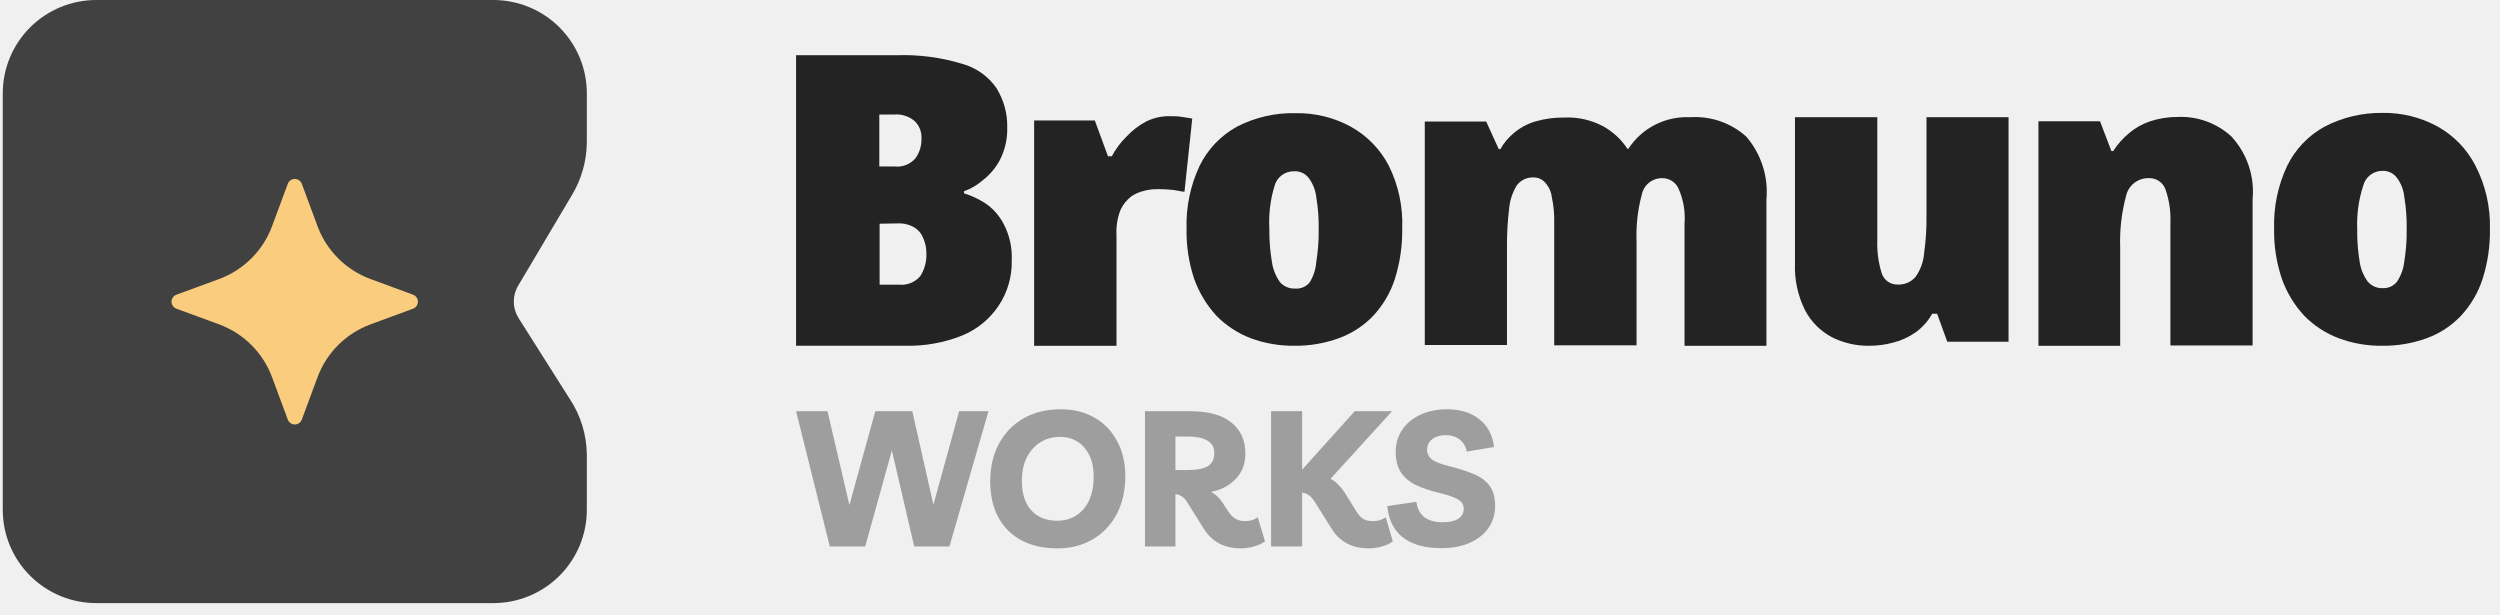
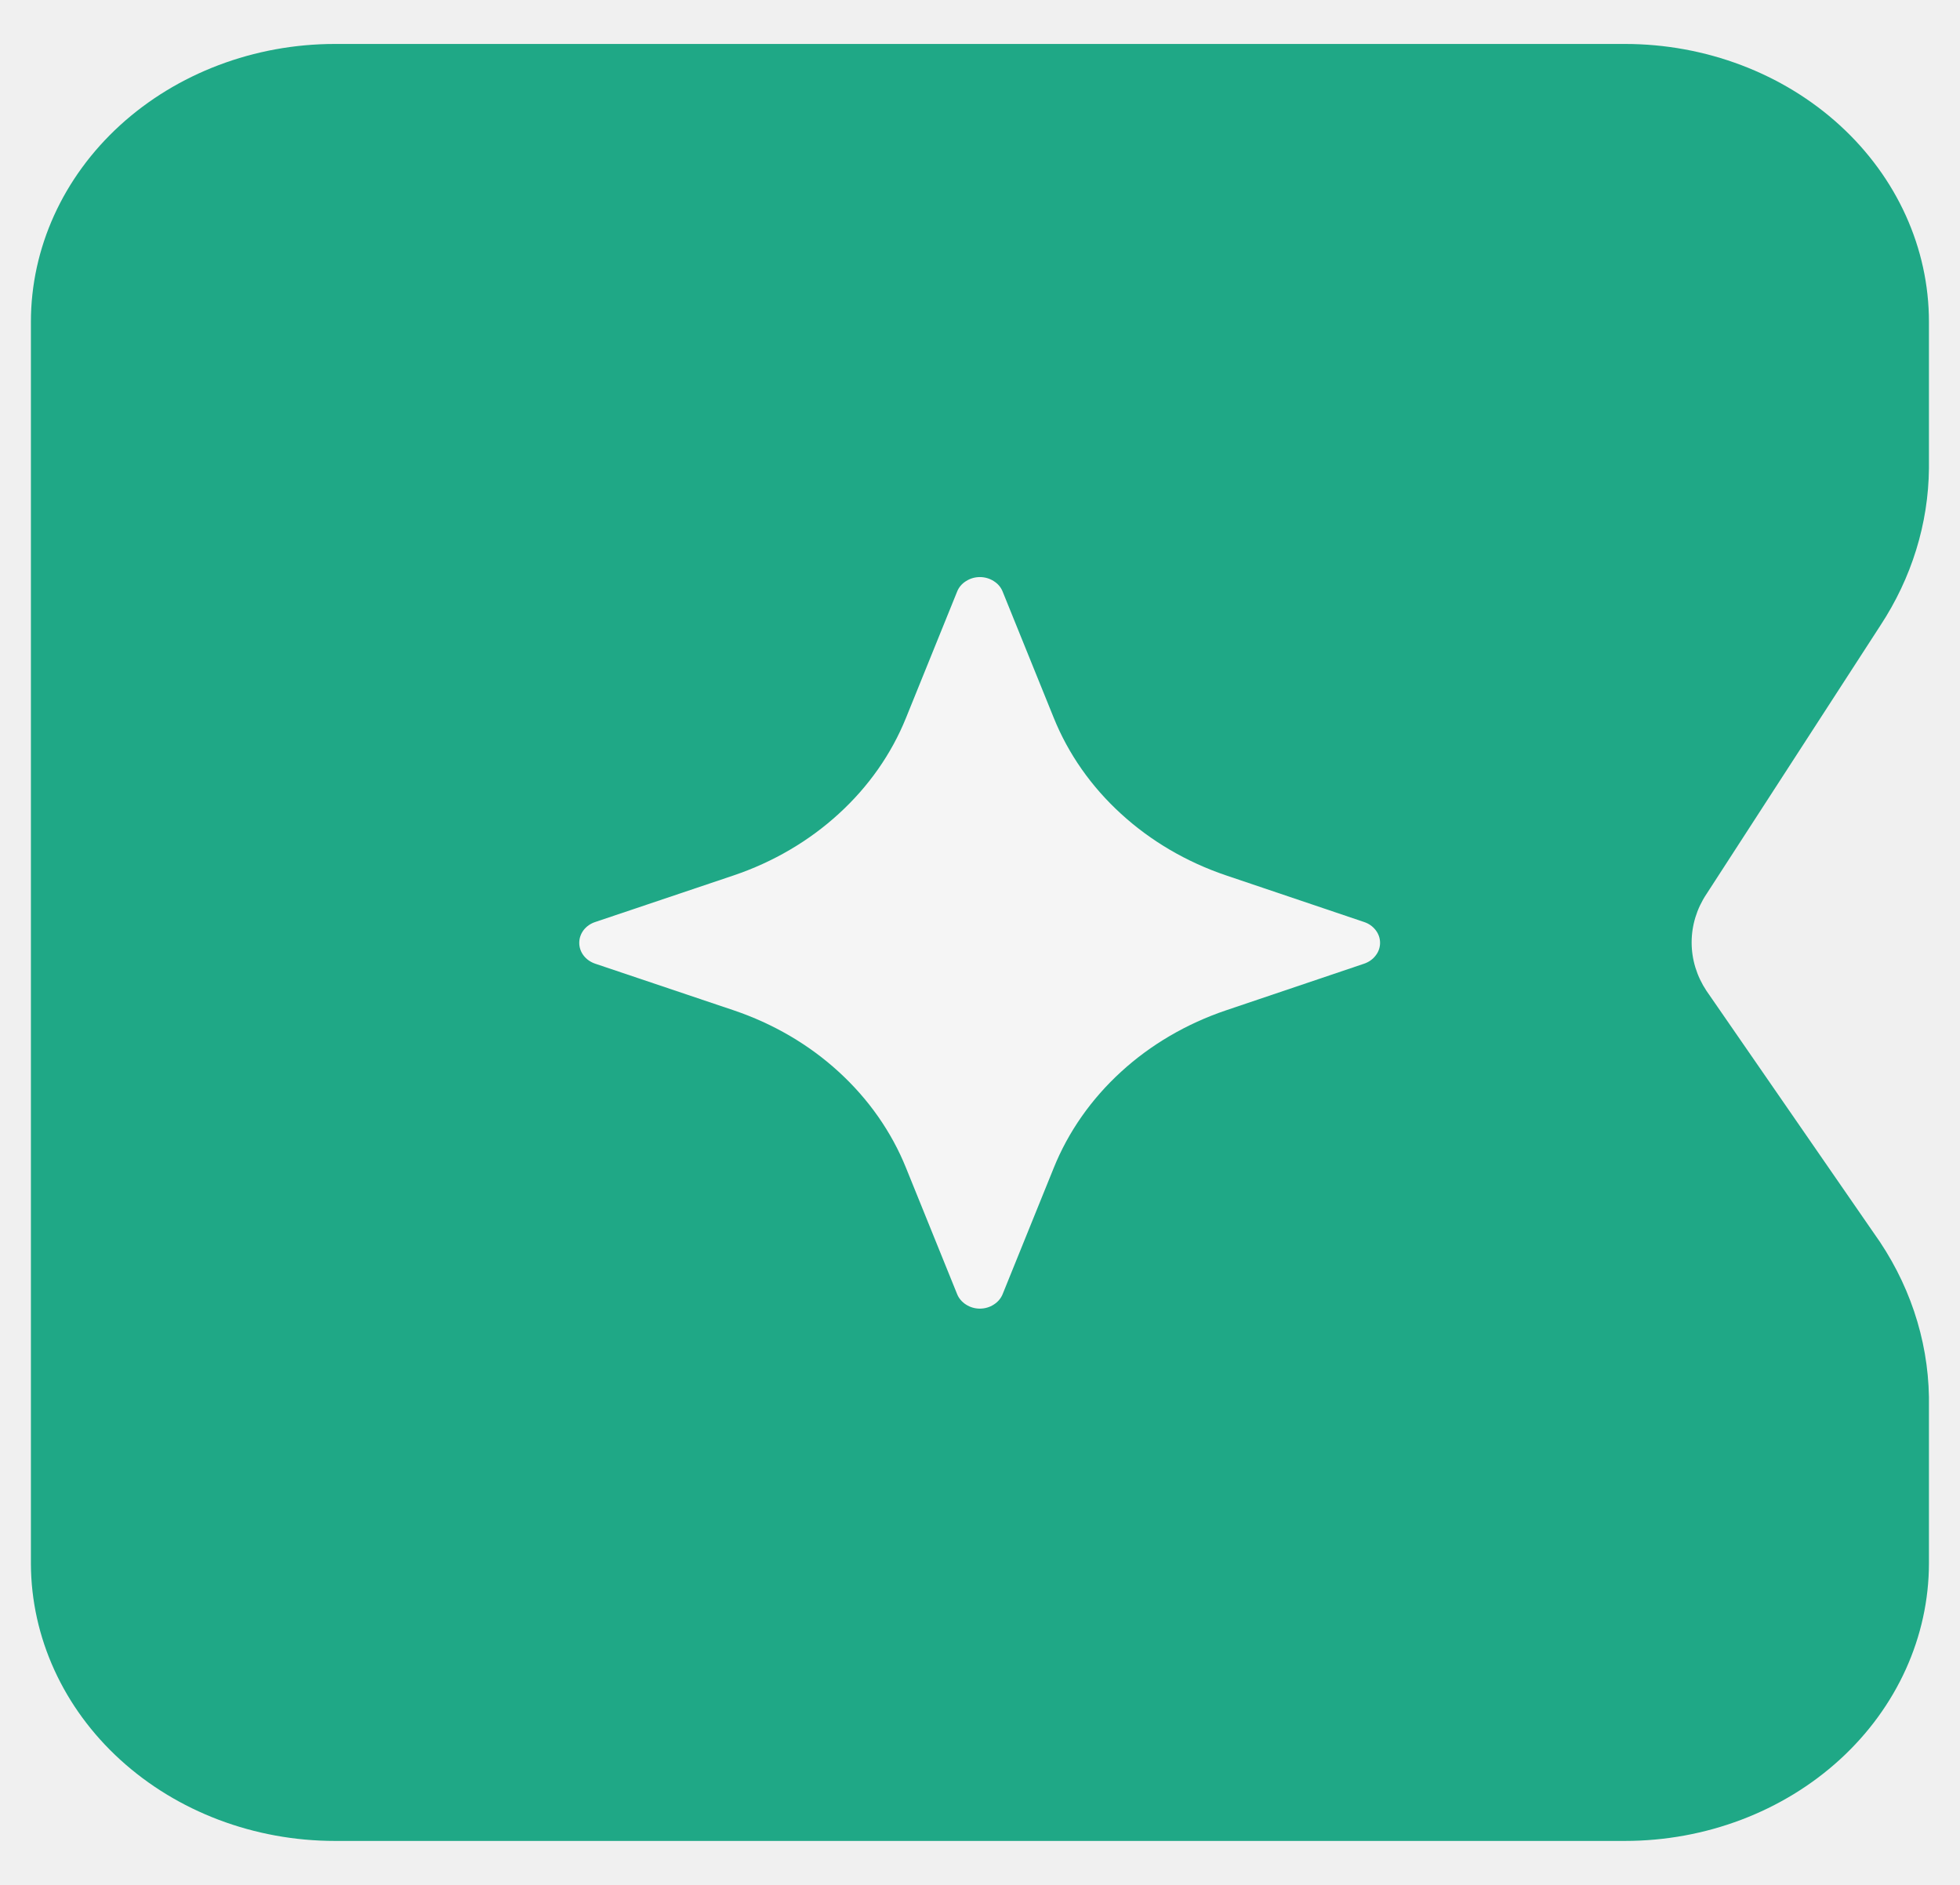
- <svg xmlns="http://www.w3.org/2000/svg" width="171" height="42" viewBox="0 0 171 42" fill="none">
-   <g clip-path="url(#clip0_3582_1433)">
-     <path d="M0.189 6.38C0.189 4.688 0.864 3.065 2.064 1.869C3.264 0.672 4.891 0 6.589 0H33.739C35.437 0 37.064 0.672 38.264 1.869C39.464 3.065 40.139 4.688 40.139 6.38V9.743C40.127 11.014 39.774 12.26 39.116 13.35L35.457 19.516C35.252 19.85 35.143 20.235 35.143 20.627C35.143 21.019 35.252 21.403 35.457 21.737L38.973 27.291C39.714 28.412 40.118 29.72 40.139 31.062V34.874C40.139 36.566 39.464 38.188 38.264 39.385C37.064 40.581 35.437 41.253 33.739 41.253H6.589C4.895 41.253 3.27 40.584 2.071 39.392C0.871 38.2 0.195 36.583 0.189 34.894V6.38Z" fill="#414141" />
-     <path d="M19.684 12.575C19.72 12.477 19.785 12.392 19.871 12.332C19.957 12.271 20.059 12.239 20.164 12.239C20.269 12.239 20.372 12.271 20.458 12.332C20.544 12.392 20.609 12.477 20.645 12.575L21.718 15.469C22.025 16.298 22.508 17.05 23.135 17.675C23.761 18.299 24.516 18.781 25.347 19.087L28.25 20.157C28.349 20.193 28.434 20.258 28.494 20.344C28.555 20.429 28.587 20.531 28.587 20.636C28.587 20.741 28.555 20.843 28.494 20.928C28.434 21.014 28.349 21.079 28.25 21.115L25.347 22.185C24.516 22.491 23.761 22.973 23.135 23.597C22.508 24.222 22.025 24.974 21.718 25.803L20.645 28.697C20.609 28.796 20.544 28.881 20.458 28.941C20.372 29.001 20.269 29.033 20.164 29.033C20.059 29.033 19.957 29.001 19.871 28.941C19.785 28.881 19.72 28.796 19.684 28.697L18.61 25.803C18.304 24.974 17.82 24.222 17.194 23.597C16.567 22.973 15.813 22.491 14.982 22.185L12.068 21.115C11.97 21.079 11.884 21.014 11.824 20.928C11.764 20.843 11.731 20.741 11.731 20.636C11.731 20.531 11.764 20.429 11.824 20.344C11.884 20.258 11.97 20.193 12.068 20.157L14.982 19.087C15.813 18.781 16.567 18.299 17.194 17.675C17.82 17.05 18.304 16.298 18.61 15.469L19.684 12.575Z" fill="#FACC7E" />
-     <path d="M170.311 15.661C170.33 16.818 170.161 17.971 169.81 19.075C169.507 20.015 169.001 20.878 168.328 21.602C167.679 22.284 166.881 22.807 165.997 23.131C165.015 23.488 163.976 23.664 162.93 23.651C161.915 23.661 160.907 23.485 159.956 23.131C159.074 22.795 158.276 22.274 157.615 21.602C156.936 20.873 156.414 20.013 156.081 19.075C155.709 17.976 155.529 16.821 155.55 15.661C155.502 14.174 155.807 12.697 156.439 11.35C156.994 10.21 157.891 9.27 159.005 8.66C160.219 8.029 161.571 7.707 162.94 7.722C164.253 7.697 165.549 8.013 166.702 8.639C167.825 9.255 168.736 10.192 169.319 11.33C170.009 12.668 170.35 14.157 170.311 15.661ZM161.233 15.661C161.222 16.405 161.277 17.148 161.397 17.883C161.466 18.384 161.66 18.86 161.959 19.268C162.084 19.415 162.242 19.53 162.419 19.607C162.596 19.683 162.789 19.717 162.981 19.707C163.167 19.718 163.352 19.683 163.521 19.607C163.69 19.531 163.838 19.415 163.953 19.268C164.23 18.854 164.402 18.378 164.453 17.883C164.574 17.148 164.628 16.405 164.617 15.661C164.63 14.924 164.575 14.187 164.453 13.46C164.405 12.974 164.221 12.511 163.922 12.125C163.806 11.98 163.658 11.866 163.489 11.789C163.32 11.713 163.136 11.678 162.951 11.686C162.65 11.687 162.358 11.787 162.121 11.972C161.884 12.156 161.715 12.415 161.642 12.706C161.333 13.659 161.194 14.659 161.233 15.661Z" fill="#232323" />
-     <path d="M148.977 7.998C150.323 7.946 151.634 8.426 152.627 9.333C153.157 9.909 153.56 10.589 153.81 11.33C154.06 12.071 154.151 12.855 154.078 13.633V23.631H148.456V15.264C148.493 14.482 148.378 13.7 148.119 12.961C148.04 12.73 147.89 12.53 147.689 12.391C147.489 12.252 147.249 12.18 147.004 12.186C146.638 12.171 146.278 12.285 145.988 12.509C145.698 12.733 145.497 13.052 145.42 13.409C145.113 14.559 144.978 15.747 145.021 16.935V23.651H139.43V8.293H143.641L144.418 10.332H144.541C144.839 9.872 145.204 9.46 145.624 9.109C146.044 8.755 146.526 8.482 147.045 8.304C147.669 8.099 148.321 7.996 148.977 7.998Z" fill="#232323" />
-     <path d="M137.384 8.018V23.375H133.193L132.498 21.459H132.161C131.881 21.962 131.494 22.397 131.026 22.733C130.571 23.053 130.062 23.288 129.523 23.426C128.977 23.578 128.413 23.653 127.847 23.651C126.967 23.662 126.098 23.462 125.312 23.07C124.528 22.656 123.887 22.017 123.472 21.235C122.972 20.237 122.733 19.13 122.776 18.015V8.018H128.409V16.405C128.377 17.174 128.478 17.942 128.705 18.677C128.775 18.91 128.92 19.113 129.118 19.255C129.316 19.397 129.556 19.47 129.799 19.462C130.031 19.475 130.262 19.434 130.475 19.342C130.688 19.25 130.877 19.11 131.026 18.932C131.363 18.458 131.564 17.901 131.609 17.322C131.729 16.468 131.784 15.606 131.772 14.744V8.018H137.384Z" fill="#232323" />
-     <path d="M115.61 8.018C116.308 7.972 117.008 8.066 117.668 8.296C118.329 8.525 118.936 8.885 119.454 9.353C119.958 9.943 120.338 10.627 120.574 11.366C120.809 12.104 120.894 12.882 120.823 13.654V23.651H115.222V15.295C115.288 14.467 115.144 13.636 114.802 12.88C114.704 12.669 114.546 12.492 114.348 12.368C114.151 12.246 113.921 12.182 113.688 12.187C113.36 12.183 113.042 12.294 112.787 12.501C112.533 12.708 112.36 12.997 112.298 13.318C112.021 14.35 111.9 15.419 111.94 16.487V23.621H106.308V15.264C106.324 14.665 106.269 14.067 106.144 13.481C106.097 13.099 105.929 12.742 105.664 12.462C105.565 12.355 105.444 12.271 105.31 12.215C105.177 12.159 105.032 12.132 104.887 12.136C104.666 12.128 104.446 12.174 104.246 12.27C104.047 12.366 103.874 12.509 103.742 12.686C103.447 13.176 103.269 13.727 103.221 14.296C103.118 15.155 103.07 16.02 103.077 16.884V23.6H97.455V8.314H101.656L102.515 10.199H102.628C102.862 9.778 103.174 9.404 103.548 9.099C103.97 8.743 104.46 8.476 104.989 8.314C105.653 8.122 106.342 8.029 107.033 8.039C107.932 8.002 108.824 8.203 109.62 8.62C110.307 8.99 110.89 9.526 111.317 10.179H111.378C111.832 9.481 112.462 8.914 113.204 8.535C113.947 8.155 114.777 7.977 115.61 8.018Z" fill="#232323" />
-     <path d="M95.912 15.66C95.926 16.817 95.757 17.97 95.411 19.074C95.108 20.014 94.602 20.877 93.929 21.602C93.275 22.282 92.474 22.804 91.588 23.13C90.606 23.488 89.567 23.665 88.521 23.65C87.503 23.66 86.491 23.484 85.536 23.13C84.66 22.791 83.865 22.27 83.206 21.602C82.534 20.869 82.016 20.01 81.682 19.074C81.314 17.974 81.138 16.82 81.161 15.66C81.114 14.174 81.418 12.697 82.05 11.349C82.605 10.209 83.502 9.269 84.616 8.659C85.853 8.023 87.232 7.707 88.623 7.742C89.936 7.717 91.232 8.033 92.385 8.659C93.505 9.278 94.416 10.214 95.002 11.349C95.661 12.688 95.973 14.17 95.912 15.66ZM86.824 15.66C86.814 16.415 86.872 17.169 86.998 17.912C87.067 18.412 87.257 18.887 87.55 19.298C87.676 19.444 87.834 19.558 88.011 19.634C88.188 19.71 88.38 19.745 88.572 19.737C88.766 19.755 88.961 19.725 89.14 19.648C89.319 19.572 89.475 19.451 89.594 19.298C89.848 18.877 89.998 18.402 90.034 17.912C90.154 17.178 90.209 16.435 90.198 15.691C90.21 14.954 90.156 14.217 90.034 13.49C89.981 13.005 89.797 12.543 89.502 12.155C89.381 12.004 89.224 11.885 89.046 11.809C88.868 11.732 88.674 11.7 88.48 11.716C88.179 11.716 87.887 11.817 87.65 12.002C87.413 12.186 87.245 12.444 87.172 12.735C86.886 13.683 86.768 14.672 86.824 15.66Z" fill="#232323" />
-     <path d="M79.905 7.946C80.222 7.946 80.539 7.946 80.845 7.997C81.152 8.048 81.418 8.079 81.551 8.109L81.019 13.113C80.835 13.113 80.6 13.042 80.324 13.001C79.89 12.951 79.453 12.931 79.016 12.94C78.76 12.949 78.506 12.986 78.259 13.052C77.941 13.124 77.639 13.256 77.37 13.439C77.059 13.684 76.81 13.998 76.644 14.356C76.428 14.911 76.334 15.505 76.368 16.099V23.651H70.735V8.242H74.886L75.785 10.688H76.051C76.317 10.181 76.662 9.721 77.073 9.322C77.458 8.909 77.911 8.565 78.412 8.303C78.877 8.076 79.387 7.954 79.905 7.946Z" fill="#232323" />
-     <path d="M61.361 3.776C62.87 3.728 64.375 3.927 65.819 4.367C66.77 4.63 67.599 5.218 68.159 6.028C68.659 6.835 68.915 7.769 68.895 8.718C68.916 9.489 68.744 10.252 68.394 10.94C68.099 11.493 67.688 11.976 67.188 12.356C66.821 12.672 66.398 12.918 65.941 13.08V13.223C66.442 13.379 66.921 13.601 67.362 13.885C67.903 14.24 68.343 14.728 68.64 15.302C69.049 16.069 69.243 16.931 69.202 17.798C69.233 18.906 68.919 19.995 68.302 20.917C67.691 21.831 66.819 22.541 65.798 22.955C64.567 23.445 63.249 23.681 61.924 23.648H54.451V3.776H61.361ZM61.188 11.388C61.452 11.417 61.718 11.382 61.965 11.286C62.213 11.19 62.433 11.036 62.609 10.838C62.891 10.45 63.038 9.982 63.028 9.503C63.045 9.277 63.012 9.05 62.931 8.839C62.849 8.627 62.722 8.436 62.557 8.28C62.172 7.953 61.672 7.792 61.167 7.832H60.145V11.388H61.188ZM60.166 15.302V19.47H61.474C61.748 19.5 62.026 19.463 62.283 19.362C62.539 19.261 62.767 19.098 62.946 18.889C63.238 18.433 63.384 17.9 63.365 17.36C63.372 17.011 63.306 16.664 63.171 16.341C63.065 16.032 62.861 15.767 62.588 15.587C62.231 15.364 61.813 15.258 61.392 15.281L60.166 15.302Z" fill="#232323" />
-     <path d="M98.605 37.494C97.467 37.494 96.586 37.251 95.96 36.765C95.335 36.278 94.978 35.562 94.892 34.615L96.885 34.328C96.937 34.78 97.115 35.127 97.419 35.37C97.724 35.605 98.145 35.722 98.683 35.722C99.144 35.722 99.496 35.644 99.739 35.488C99.991 35.323 100.117 35.092 100.117 34.797C100.117 34.528 99.987 34.315 99.726 34.159C99.465 34.002 99.035 33.855 98.436 33.715C97.793 33.559 97.25 33.372 96.807 33.155C96.364 32.929 96.03 32.638 95.804 32.282C95.578 31.926 95.465 31.474 95.465 30.927C95.465 30.354 95.613 29.846 95.908 29.402C96.203 28.959 96.616 28.616 97.146 28.373C97.676 28.121 98.288 27.995 98.983 27.995C99.887 27.995 100.625 28.225 101.198 28.686C101.772 29.146 102.102 29.776 102.189 30.575L100.325 30.888C100.256 30.532 100.095 30.258 99.843 30.067C99.591 29.867 99.274 29.767 98.892 29.767C98.51 29.767 98.201 29.858 97.967 30.041C97.732 30.215 97.615 30.453 97.615 30.758C97.615 31.036 97.728 31.261 97.954 31.435C98.18 31.6 98.592 31.757 99.192 31.904C99.826 32.061 100.373 32.239 100.834 32.438C101.294 32.63 101.646 32.895 101.889 33.233C102.141 33.572 102.267 34.033 102.267 34.615C102.267 35.179 102.115 35.679 101.811 36.113C101.507 36.547 101.077 36.886 100.521 37.13C99.974 37.373 99.335 37.494 98.605 37.494Z" fill="#9E9E9E" />
-     <path d="M86.942 37.377V28.125H89.066V32.125L92.663 28.125H95.217L91.008 32.751C91.208 32.855 91.386 32.99 91.542 33.155C91.707 33.32 91.855 33.502 91.985 33.702L92.78 34.992C92.928 35.227 93.084 35.396 93.249 35.5C93.423 35.596 93.631 35.644 93.875 35.644C94.04 35.644 94.196 35.626 94.344 35.592C94.491 35.548 94.639 35.479 94.787 35.383L95.269 37.025C95.087 37.172 94.843 37.29 94.539 37.377C94.244 37.464 93.935 37.507 93.614 37.507C92.476 37.507 91.629 37.055 91.073 36.152L89.966 34.38C89.835 34.171 89.705 34.015 89.575 33.911C89.444 33.798 89.275 33.724 89.066 33.689V37.377H86.942Z" fill="#9E9E9E" />
-     <path d="M86.029 35.383L86.525 37.025C86.334 37.172 86.086 37.29 85.782 37.377C85.487 37.464 85.183 37.507 84.87 37.507C84.305 37.507 83.81 37.394 83.384 37.168C82.959 36.934 82.607 36.595 82.329 36.152L81.221 34.38C81.091 34.171 80.961 34.028 80.83 33.95C80.709 33.863 80.565 33.815 80.4 33.806V37.377H78.315V28.125H81.352C82.629 28.125 83.584 28.381 84.218 28.894C84.861 29.406 85.183 30.114 85.183 31.018C85.183 31.73 84.961 32.312 84.518 32.764C84.084 33.216 83.523 33.511 82.837 33.65C83.124 33.789 83.376 34.019 83.593 34.341L84.036 35.018C84.314 35.435 84.679 35.644 85.13 35.644C85.296 35.644 85.452 35.626 85.6 35.592C85.747 35.548 85.891 35.479 86.029 35.383ZM81.234 29.858H80.4V32.151H81.221C81.873 32.151 82.342 32.06 82.629 31.878C82.915 31.687 83.058 31.391 83.058 30.992C83.058 30.592 82.898 30.305 82.576 30.132C82.255 29.949 81.808 29.858 81.234 29.858Z" fill="#9E9E9E" />
-     <path d="M72.396 37.507C71.423 37.516 70.59 37.338 69.894 36.973C69.2 36.608 68.665 36.083 68.292 35.397C67.918 34.71 67.731 33.885 67.731 32.921C67.731 31.956 67.927 31.105 68.318 30.367C68.717 29.62 69.278 29.038 69.999 28.621C70.72 28.204 71.576 27.995 72.566 27.995C73.443 27.995 74.212 28.186 74.872 28.569C75.532 28.951 76.045 29.485 76.41 30.171C76.783 30.849 76.97 31.648 76.97 32.569C76.97 33.559 76.775 34.423 76.384 35.162C75.993 35.9 75.45 36.474 74.755 36.882C74.069 37.29 73.282 37.499 72.396 37.507ZM72.318 35.618C73.057 35.618 73.656 35.353 74.116 34.823C74.577 34.285 74.807 33.542 74.807 32.595C74.807 31.77 74.599 31.114 74.182 30.627C73.765 30.132 73.204 29.884 72.501 29.884C71.988 29.884 71.536 30.011 71.145 30.262C70.754 30.514 70.446 30.866 70.22 31.318C70.003 31.761 69.894 32.282 69.894 32.882C69.894 33.75 70.107 34.423 70.533 34.901C70.967 35.379 71.562 35.618 72.318 35.618Z" fill="#9E9E9E" />
-     <path d="M65.605 28.125H67.612L64.941 37.377H62.53L61.005 30.809L59.181 37.377H56.758L54.451 28.125H56.601L58.1 34.549L59.872 28.125H62.4L63.846 34.523L65.605 28.125Z" fill="#9E9E9E" />
-   </g>
-   <defs>
-     <clipPath id="clip0_3582_1433">
-       <rect width="170.121" height="41.263" fill="white" transform="translate(0.189453)" />
-     </clipPath>
-   </defs>
+ <svg xmlns="http://www.w3.org/2000/svg" width="26" height="25" viewBox="0 0 26 25" fill="none">
+   <path d="M0.41 4.269C0.41 3.291 0.835 2.354 1.591 1.663C2.348 0.972 3.374 0.583 4.443 0.583H21.555C22.625 0.583 23.651 0.972 24.407 1.663C25.163 2.354 25.588 3.291 25.588 4.269V6.212C25.581 6.947 25.358 7.666 24.944 8.296L22.637 11.858C22.508 12.051 22.44 12.274 22.44 12.5C22.44 12.726 22.508 12.948 22.637 13.142L24.854 16.351C25.32 16.998 25.575 17.754 25.588 18.529V20.731C25.588 21.708 25.163 22.646 24.407 23.337C23.651 24.028 22.625 24.417 21.555 24.417H4.443C3.376 24.417 2.352 24.03 1.596 23.341C0.84 22.653 0.414 21.718 0.41 20.743V4.269Z" fill="#1FA886" />
+   <path d="M12.696 7.848C12.718 7.791 12.759 7.742 12.814 7.708C12.868 7.673 12.932 7.654 12.998 7.654C13.065 7.654 13.129 7.673 13.183 7.708C13.238 7.742 13.279 7.791 13.301 7.848L13.978 9.52C14.171 9.999 14.476 10.434 14.871 10.794C15.265 11.155 15.741 11.434 16.265 11.611L18.095 12.229C18.157 12.249 18.21 12.287 18.248 12.336C18.287 12.386 18.307 12.445 18.307 12.505C18.307 12.566 18.287 12.625 18.248 12.674C18.21 12.724 18.157 12.761 18.095 12.782L16.265 13.4C15.741 13.577 15.265 13.855 14.871 14.216C14.476 14.577 14.171 15.012 13.978 15.491L13.301 17.163C13.279 17.219 13.238 17.268 13.183 17.303C13.129 17.338 13.065 17.357 12.998 17.357C12.932 17.357 12.868 17.338 12.814 17.303C12.759 17.268 12.718 17.219 12.696 17.163L12.019 15.491C11.826 15.012 11.521 14.577 11.126 14.216C10.732 13.855 10.256 13.577 9.732 13.4L7.896 12.782C7.834 12.761 7.78 12.724 7.742 12.674C7.704 12.625 7.684 12.566 7.684 12.505C7.684 12.445 7.704 12.386 7.742 12.336C7.78 12.287 7.834 12.249 7.896 12.229L9.732 11.611C10.256 11.434 10.732 11.155 11.126 10.794C11.521 10.434 11.826 9.999 12.019 9.52L12.696 7.848Z" fill="#F5F5F5" />
</svg>
